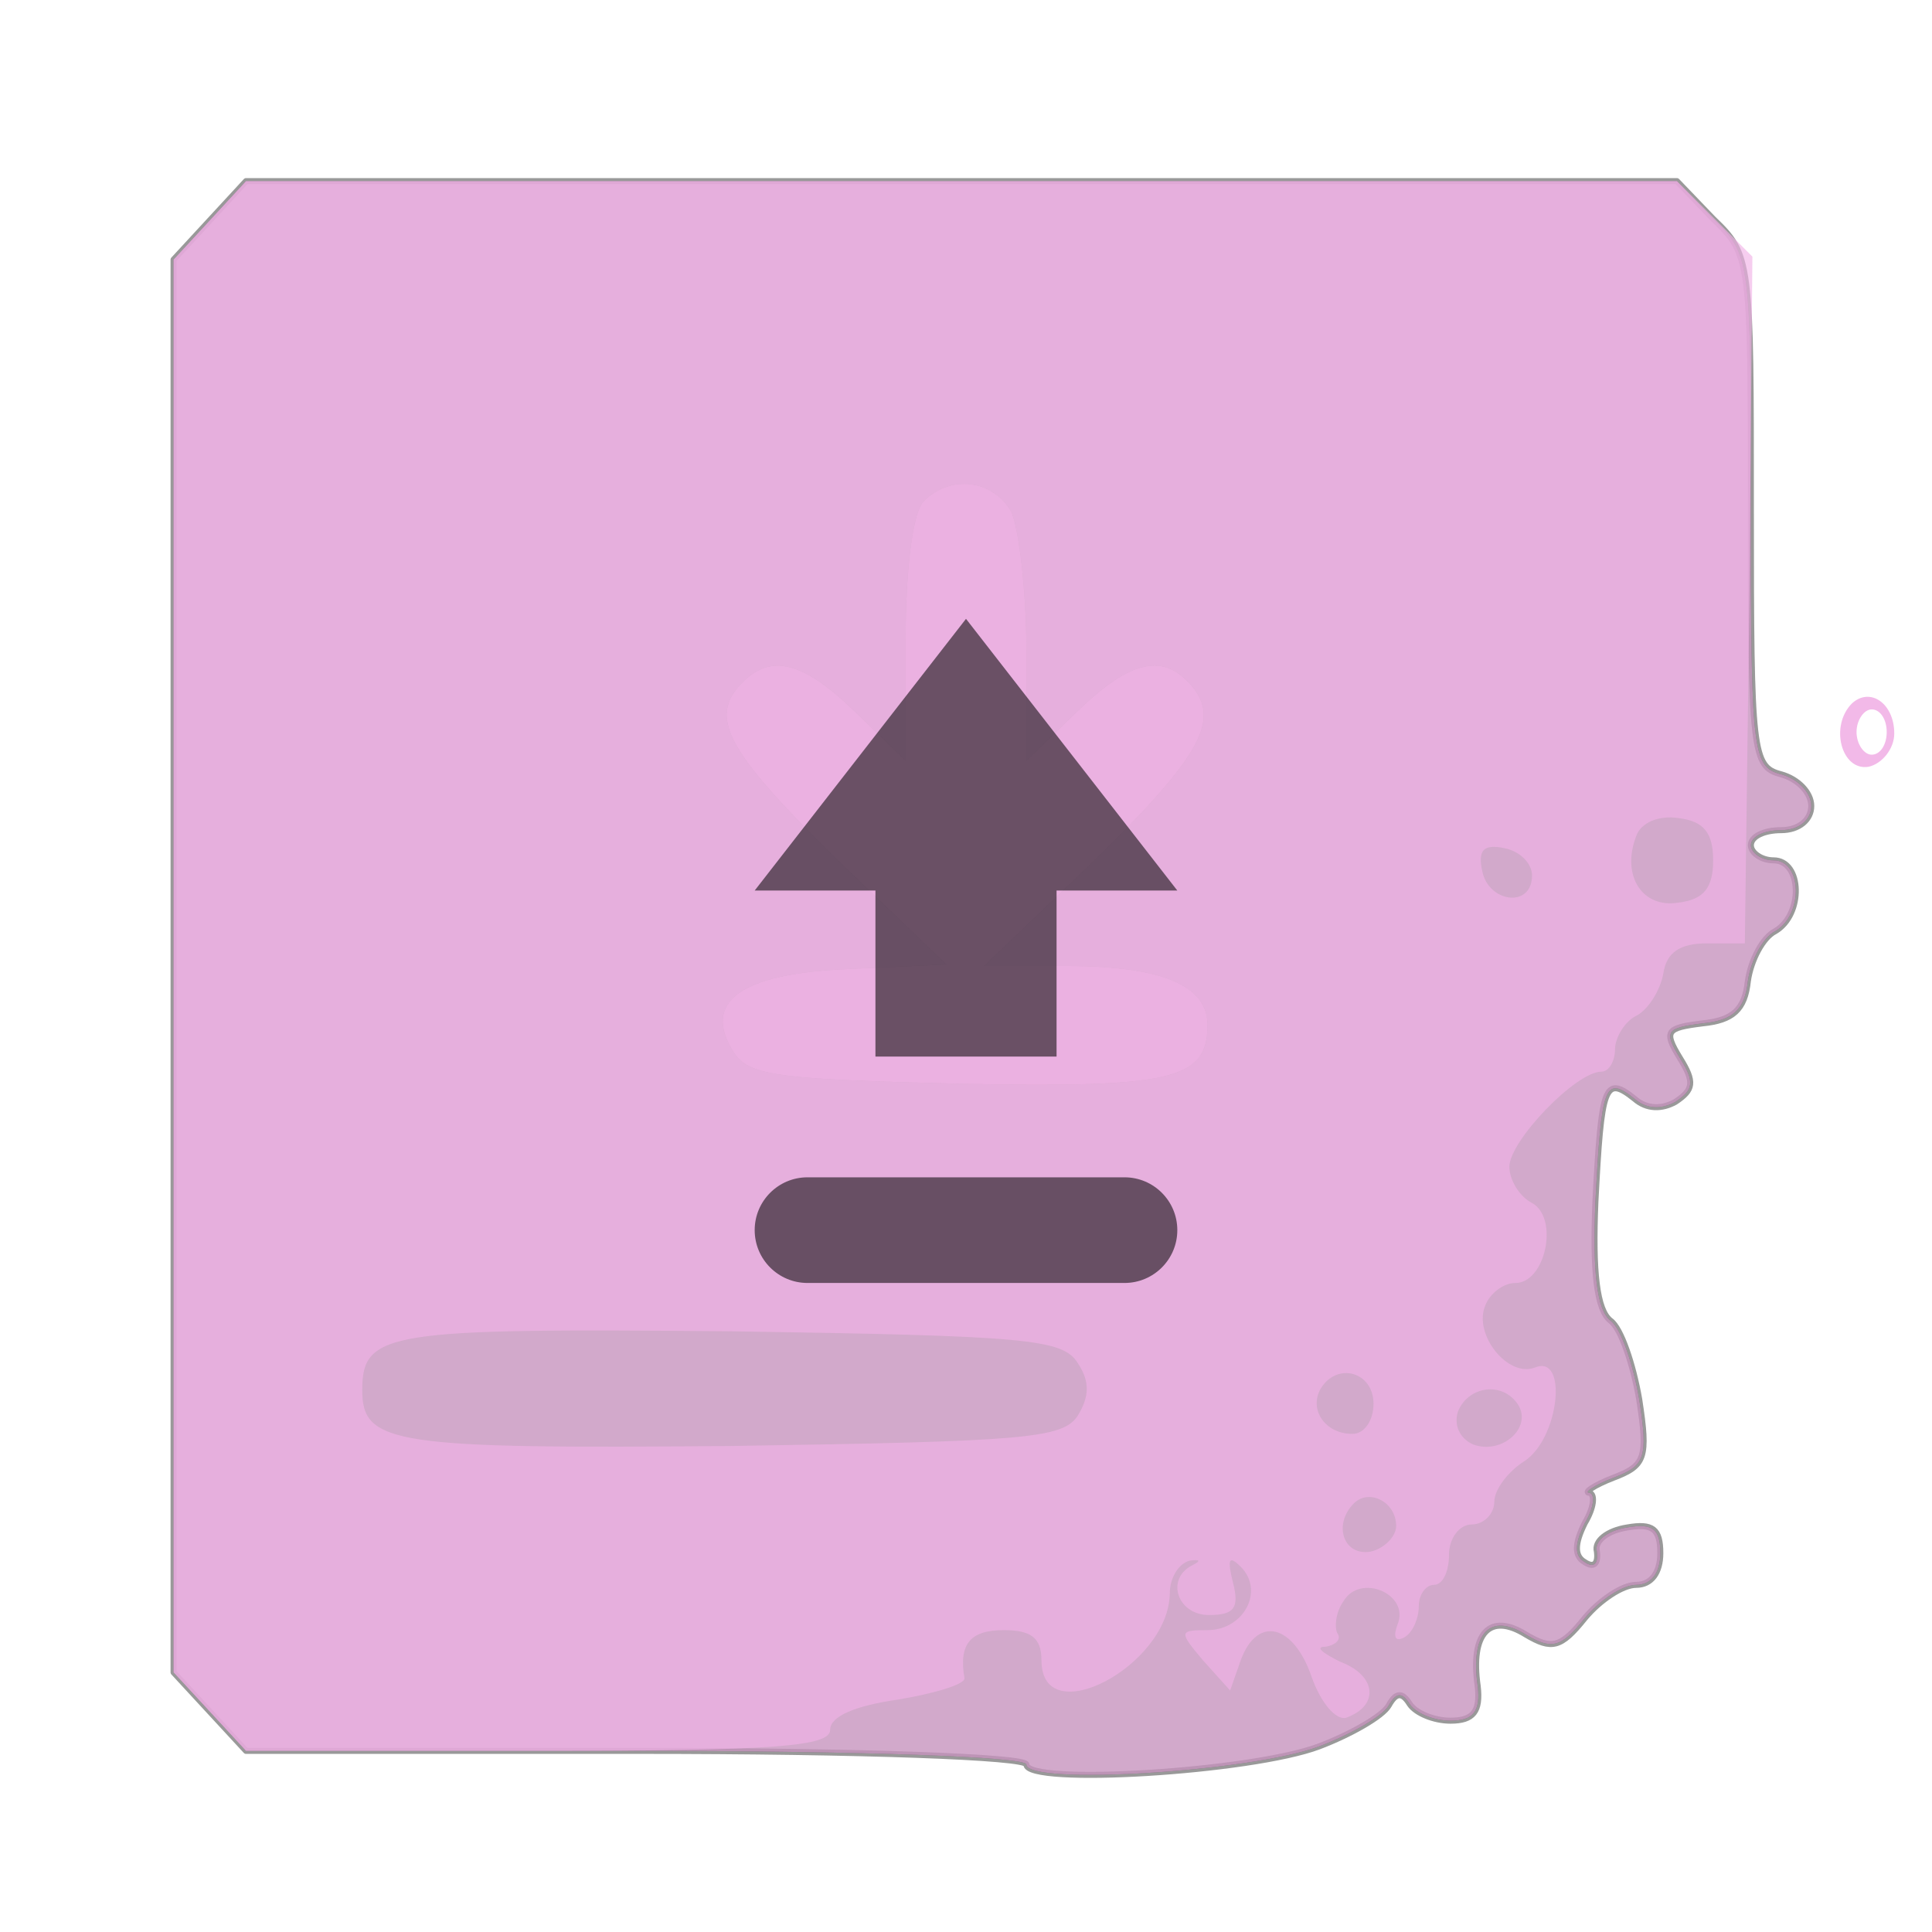
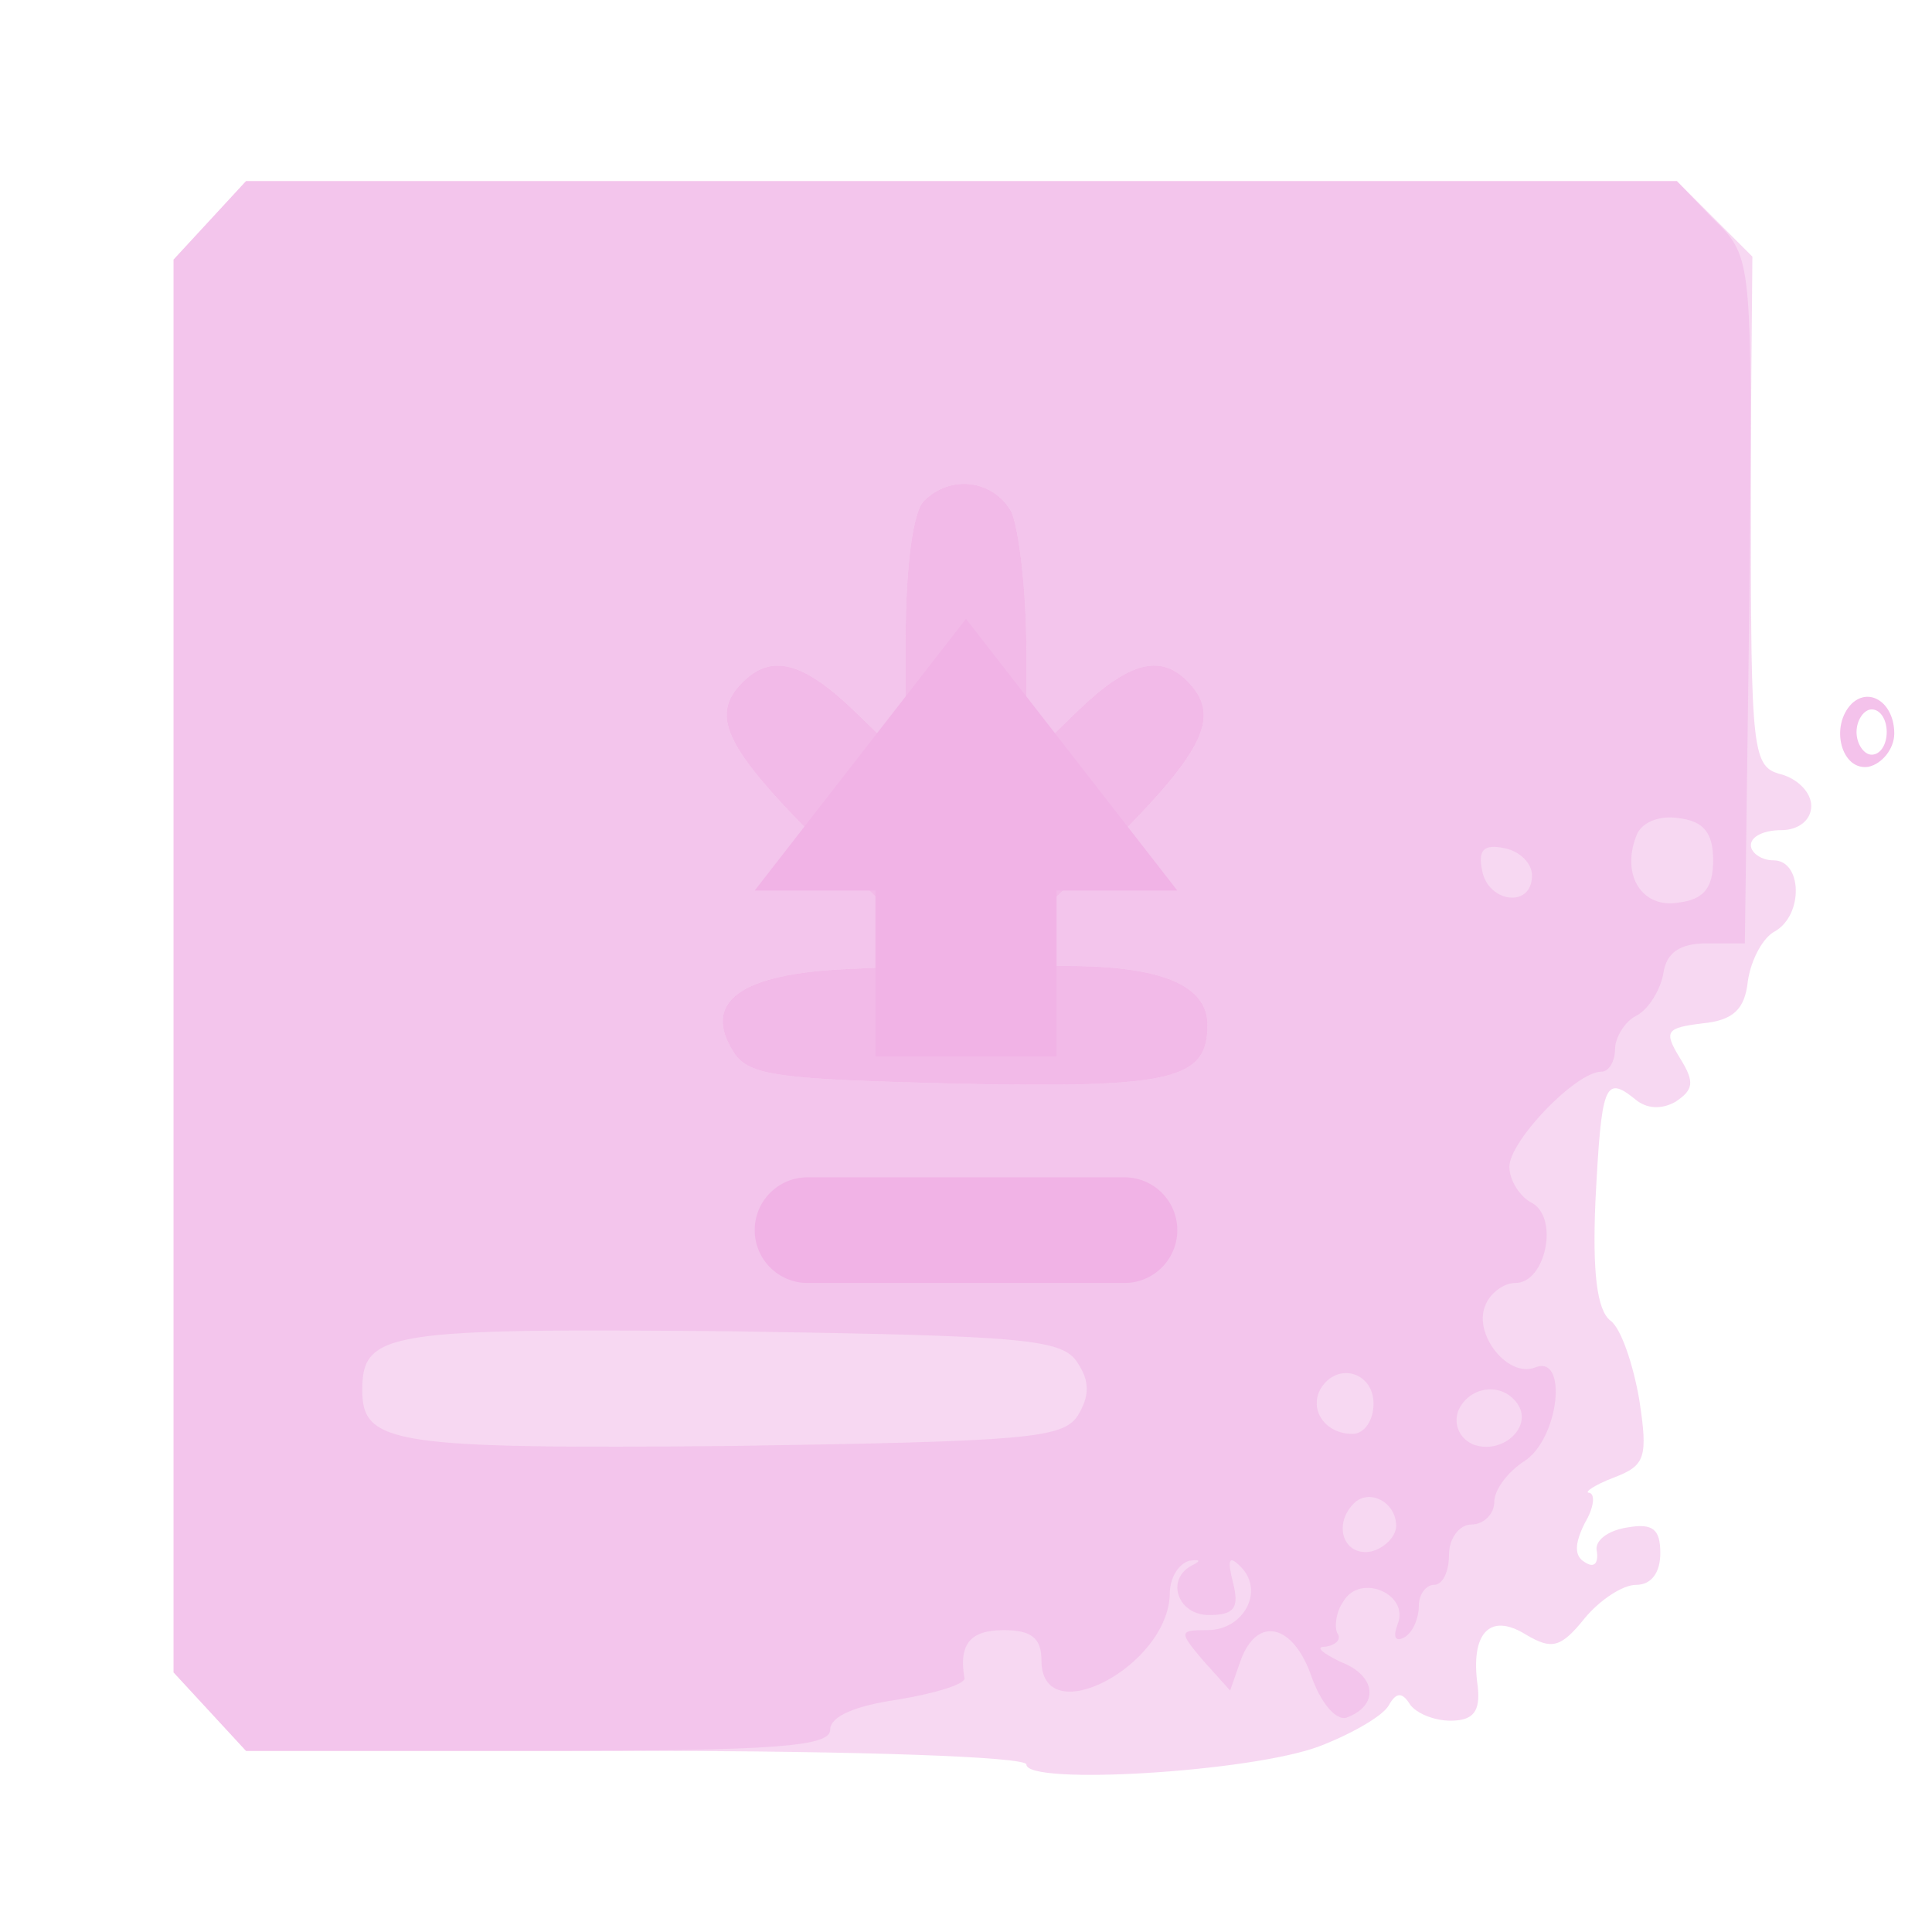
<svg xmlns="http://www.w3.org/2000/svg" class="ColorScheme-Text" width="128" height="128" viewBox="0 0 128 128">
  <defs>
    <style type="text/css">.ColorScheme-Text {color:#f1b3e6} .ColorScheme-Highlight {color:#f1b3e6}</style>
  </defs>
-   <g transform="translate(0,128) scale(0.1,-0.1)" fill="#000" fill-opacity=".4" stroke="#000" stroke-opacity=".4" stroke-width="4" stroke-linejoin="round">
-     <path d="M139 1134 l-24 -26 0 -468 0 -468 24 -26 24 -26 259 0 c150 0 258 -4 258 -9 0 -14 149 -5 194 12 21 8 42 20 46 27 5 9 9 9 14 1 4 -6 16 -11 27 -11 15 0 20 6 18 23 -5 35 8 49 32 34 17 -10 23 -9 39 11 10 12 25 22 34 22 10 0 16 8 16 21 0 16 -5 20 -22 17 -13 -2 -22 -9 -20 -16 1 -8 -2 -11 -8 -7 -7 4 -7 12 0 26 6 10 7 19 3 20 -4 0 3 5 16 10 21 8 23 13 17 52 -4 23 -12 47 -19 52 -9 7 -12 32 -10 79 4 77 6 84 26 68 8 -7 18 -7 27 -2 12 8 13 13 3 29 -11 18 -9 20 15 23 20 2 28 9 30 28 2 14 10 29 18 33 19 11 18 47 -1 47 -8 0 -15 5 -15 10 0 6 9 10 20 10 12 0 20 7 20 16 0 9 -9 18 -20 21 -19 5 -20 14 -20 175 0 166 0 169 -25 193 l-24 25 -474 0 -474 0 -24 -26z" />
+   <g transform="translate(0,128) scale(0.1,-0.1)">
+     <path fill="currentColor" fill-opacity="0.5" d="M139 1134 l-24 -26 0 -468 0 -468 24 -26 24 -26 259 0 c150 0 258 -4 258 -9 0 -14 149 -5 194 12 21 8 42 20 46 27 5 9 9 9 14 1 4 -6 16 -11 27 -11 15 0 20 6 18 23 -5 35 8 49 32 34 17 -10 23 -9 39 11 10 12 25 22 34 22 10 0 16 8 16 21 0 16 -5 20 -22 17 -13 -2 -22 -9 -20 -16 1 -8 -2 -11 -8 -7 -7 4 -7 12 0 26 6 10 7 19 3 20 -4 0 3 5 16 10 21 8 23 13 17 52 -4 23 -12 47 -19 52 -9 7 -12 32 -10 79 4 77 6 84 26 68 8 -7 18 -7 27 -2 12 8 13 13 3 29 -11 18 -9 20 15 23 20 2 28 9 30 28 2 14 10 29 18 33 19 11 18 47 -1 47 -8 0 -15 5 -15 10 0 6 9 10 20 10 12 0 20 7 20 16 0 9 -9 18 -20 21 -19 5 -20 14 -20 175 0 166 0 169 -25 193 l-24 25 -474 0 -474 0 -24 -26z" />
  </g>
  <g transform="translate(0,128) scale(0.1,-0.1)">
-     <path fill="currentColor" fill-opacity="0.65" d="M139 1134 l-24 -26 0 -468 0 -468 24 -26 24 -26 259 0 c150 0 258 -4 258 -9 0 -14 149 -5 194 12 21 8 42 20 46 27 5 9 9 9 14 1 4 -6 16 -11 27 -11 15 0 20 6 18 23 -5 35 8 49 32 34 17 -10 23 -9 39 11 10 12 25 22 34 22 10 0 16 8 16 21 0 16 -5 20 -22 17 -13 -2 -22 -9 -20 -16 1 -8 -2 -11 -8 -7 -7 4 -7 12 0 26 6 10 7 19 3 20 -4 0 3 5 16 10 21 8 23 13 17 52 -4 23 -12 47 -19 52 -9 7 -12 32 -10 79 4 77 6 84 26 68 8 -7 18 -7 27 -2 12 8 13 13 3 29 -11 18 -9 20 15 23 20 2 28 9 30 28 2 14 10 29 18 33 19 11 18 47 -1 47 -8 0 -15 5 -15 10 0 6 9 10 20 10 12 0 20 7 20 16 0 9 -9 18 -20 21 -19 5 -20 14 -20 175 0 166 0 169 -25 193 l-24 25 -474 0 -474 0 -24 -26z" />
-   </g>
-   <g transform="translate(0,128) scale(0.1,-0.1)">
-     <path fill="currentColor" fill-opacity="0.92" d="M1227 814 c-15 -15 -7 -45 11 -42 9 2 17 12 17 22 0 20 -16 31 -28 20z m23 -19 c0 -8 -4 -15 -10 -15 -5 0 -10 7 -10 15 0 8 5 15 10 15 6 0 10 -7 10 -15z" />
+     <path fill="currentColor" fill-opacity="0.8" d="M1227 814 c-15 -15 -7 -45 11 -42 9 2 17 12 17 22 0 20 -16 31 -28 20z m23 -19 c0 -8 -4 -15 -10 -15 -5 0 -10 7 -10 15 0 8 5 15 10 15 6 0 10 -7 10 -15z" />
  </g>
  <g transform="translate(0,128) scale(0.1,-0.1)">
    <path fill="currentColor" fill-opacity="0.8" d="M612 948 c-7 -7 -12 -43 -12 -92 l0 -80 -33 32 c-35 34 -56 39 -75 20 -23 -23 -11 -45 61 -116 l74 -71 -65 -3 c-72 -3 -97 -22 -76 -55 10 -16 30 -18 149 -21 143 -3 165 3 165 39 0 26 -30 39 -93 39 l-55 0 69 66 c73 71 88 96 69 119 -19 23 -41 18 -77 -17 l-33 -32 0 73 c0 40 -5 81 -10 92 -12 21 -40 25 -58 7z" />
  </g>
  <g transform="translate(0,128) scale(0.1,-0.1)">
-     <path fill="currentColor" fill-opacity="0.65" d="M139 1134 l-24 -26 0 -468 0 -468 24 -26 24 -26 194 0 c158 0 193 3 193 14 0 9 17 16 45 20 24 4 44 10 44 14 -4 23 4 32 26 32 18 0 25 -5 25 -20 0 -48 84 -4 85 44 0 11 6 20 13 22 7 1 8 0 2 -3 -18 -9 -10 -33 11 -33 17 0 20 5 16 21 -4 16 -3 19 5 11 16 -16 2 -42 -22 -42 -19 0 -19 -1 -3 -20 l18 -20 7 20 c11 30 35 24 47 -11 6 -17 16 -29 23 -27 22 8 20 28 -4 37 -12 6 -17 10 -10 10 7 1 11 5 8 9 -2 4 -1 14 4 21 11 19 44 5 36 -15 -3 -8 -2 -12 4 -9 6 3 10 13 10 21 0 8 5 14 10 14 6 0 10 9 10 20 0 11 7 20 15 20 8 0 15 7 15 15 0 8 9 20 20 27 23 15 29 71 7 62 -18 -7 -41 22 -33 41 3 8 12 15 20 15 20 0 29 43 11 53 -8 4 -15 15 -15 24 0 17 44 63 61 63 5 0 9 7 9 15 0 7 6 18 14 22 8 4 16 17 18 28 2 14 11 20 29 20 l25 0 3 227 2 228 -25 25 -25 25 -474 0 -474 0 -24 -26z m531 -193 c5 -11 10 -52 10 -92 l0 -73 33 32 c36 35 58 40 77 17 19 -23 4 -48 -69 -119 l-69 -66 55 0 c63 0 93 -13 93 -39 0 -36 -22 -42 -165 -39 -119 3 -139 5 -149 21 -21 33 4 52 76 55 l65 3 -74 71 c-72 71 -84 93 -61 116 19 19 40 14 75 -20 l33 -32 0 80 c0 49 5 85 12 92 18 18 46 14 58 -7z m465 -231 c0 -18 -6 -26 -23 -28 -24 -4 -38 18 -28 44 3 9 15 14 28 12 17 -2 23 -10 23 -28z m-120 -10 c0 -22 -29 -18 -33 3 -3 14 1 18 15 15 10 -2 18 -10 18 -18z m-301 -323 c8 -12 8 -22 0 -35 -10 -15 -34 -17 -229 -20 -224 -2 -245 1 -245 37 0 39 17 41 244 39 196 -3 220 -5 230 -21z m196 -27 c0 -11 -6 -20 -14 -20 -18 0 -29 16 -21 30 11 18 35 11 35 -10z m96 -1 c9 -15 -11 -33 -30 -26 -9 4 -13 13 -10 22 7 17 30 20 40 4z m-81 -80 c0 -7 -8 -15 -17 -17 -18 -3 -25 18 -11 32 10 10 28 1 28 -15z" />
+     <path fill="currentColor" fill-opacity="0.5" d="M139 1134 l-24 -26 0 -468 0 -468 24 -26 24 -26 194 0 c158 0 193 3 193 14 0 9 17 16 45 20 24 4 44 10 44 14 -4 23 4 32 26 32 18 0 25 -5 25 -20 0 -48 84 -4 85 44 0 11 6 20 13 22 7 1 8 0 2 -3 -18 -9 -10 -33 11 -33 17 0 20 5 16 21 -4 16 -3 19 5 11 16 -16 2 -42 -22 -42 -19 0 -19 -1 -3 -20 l18 -20 7 20 c11 30 35 24 47 -11 6 -17 16 -29 23 -27 22 8 20 28 -4 37 -12 6 -17 10 -10 10 7 1 11 5 8 9 -2 4 -1 14 4 21 11 19 44 5 36 -15 -3 -8 -2 -12 4 -9 6 3 10 13 10 21 0 8 5 14 10 14 6 0 10 9 10 20 0 11 7 20 15 20 8 0 15 7 15 15 0 8 9 20 20 27 23 15 29 71 7 62 -18 -7 -41 22 -33 41 3 8 12 15 20 15 20 0 29 43 11 53 -8 4 -15 15 -15 24 0 17 44 63 61 63 5 0 9 7 9 15 0 7 6 18 14 22 8 4 16 17 18 28 2 14 11 20 29 20 l25 0 3 227 2 228 -25 25 -25 25 -474 0 -474 0 -24 -26z m531 -193 c5 -11 10 -52 10 -92 l0 -73 33 32 c36 35 58 40 77 17 19 -23 4 -48 -69 -119 l-69 -66 55 0 c63 0 93 -13 93 -39 0 -36 -22 -42 -165 -39 -119 3 -139 5 -149 21 -21 33 4 52 76 55 l65 3 -74 71 c-72 71 -84 93 -61 116 19 19 40 14 75 -20 l33 -32 0 80 c0 49 5 85 12 92 18 18 46 14 58 -7z m465 -231 c0 -18 -6 -26 -23 -28 -24 -4 -38 18 -28 44 3 9 15 14 28 12 17 -2 23 -10 23 -28z m-120 -10 c0 -22 -29 -18 -33 3 -3 14 1 18 15 15 10 -2 18 -10 18 -18z m-301 -323 c8 -12 8 -22 0 -35 -10 -15 -34 -17 -229 -20 -224 -2 -245 1 -245 37 0 39 17 41 244 39 196 -3 220 -5 230 -21z m196 -27 c0 -11 -6 -20 -14 -20 -18 0 -29 16 -21 30 11 18 35 11 35 -10z m96 -1 c9 -15 -11 -33 -30 -26 -9 4 -13 13 -10 22 7 17 30 20 40 4z m-81 -80 c0 -7 -8 -15 -17 -17 -18 -3 -25 18 -11 32 10 10 28 1 28 -15z" />
  </g>
-   <g fill="#000" fill-opacity=".55">
+   <g fill="currentColor">
    <path d="M64 41 78 59h-8v11H58V59h-8z" />
    <rect x="50" y="78" width="28" height="7" rx="3.5" />
  </g>
</svg>
